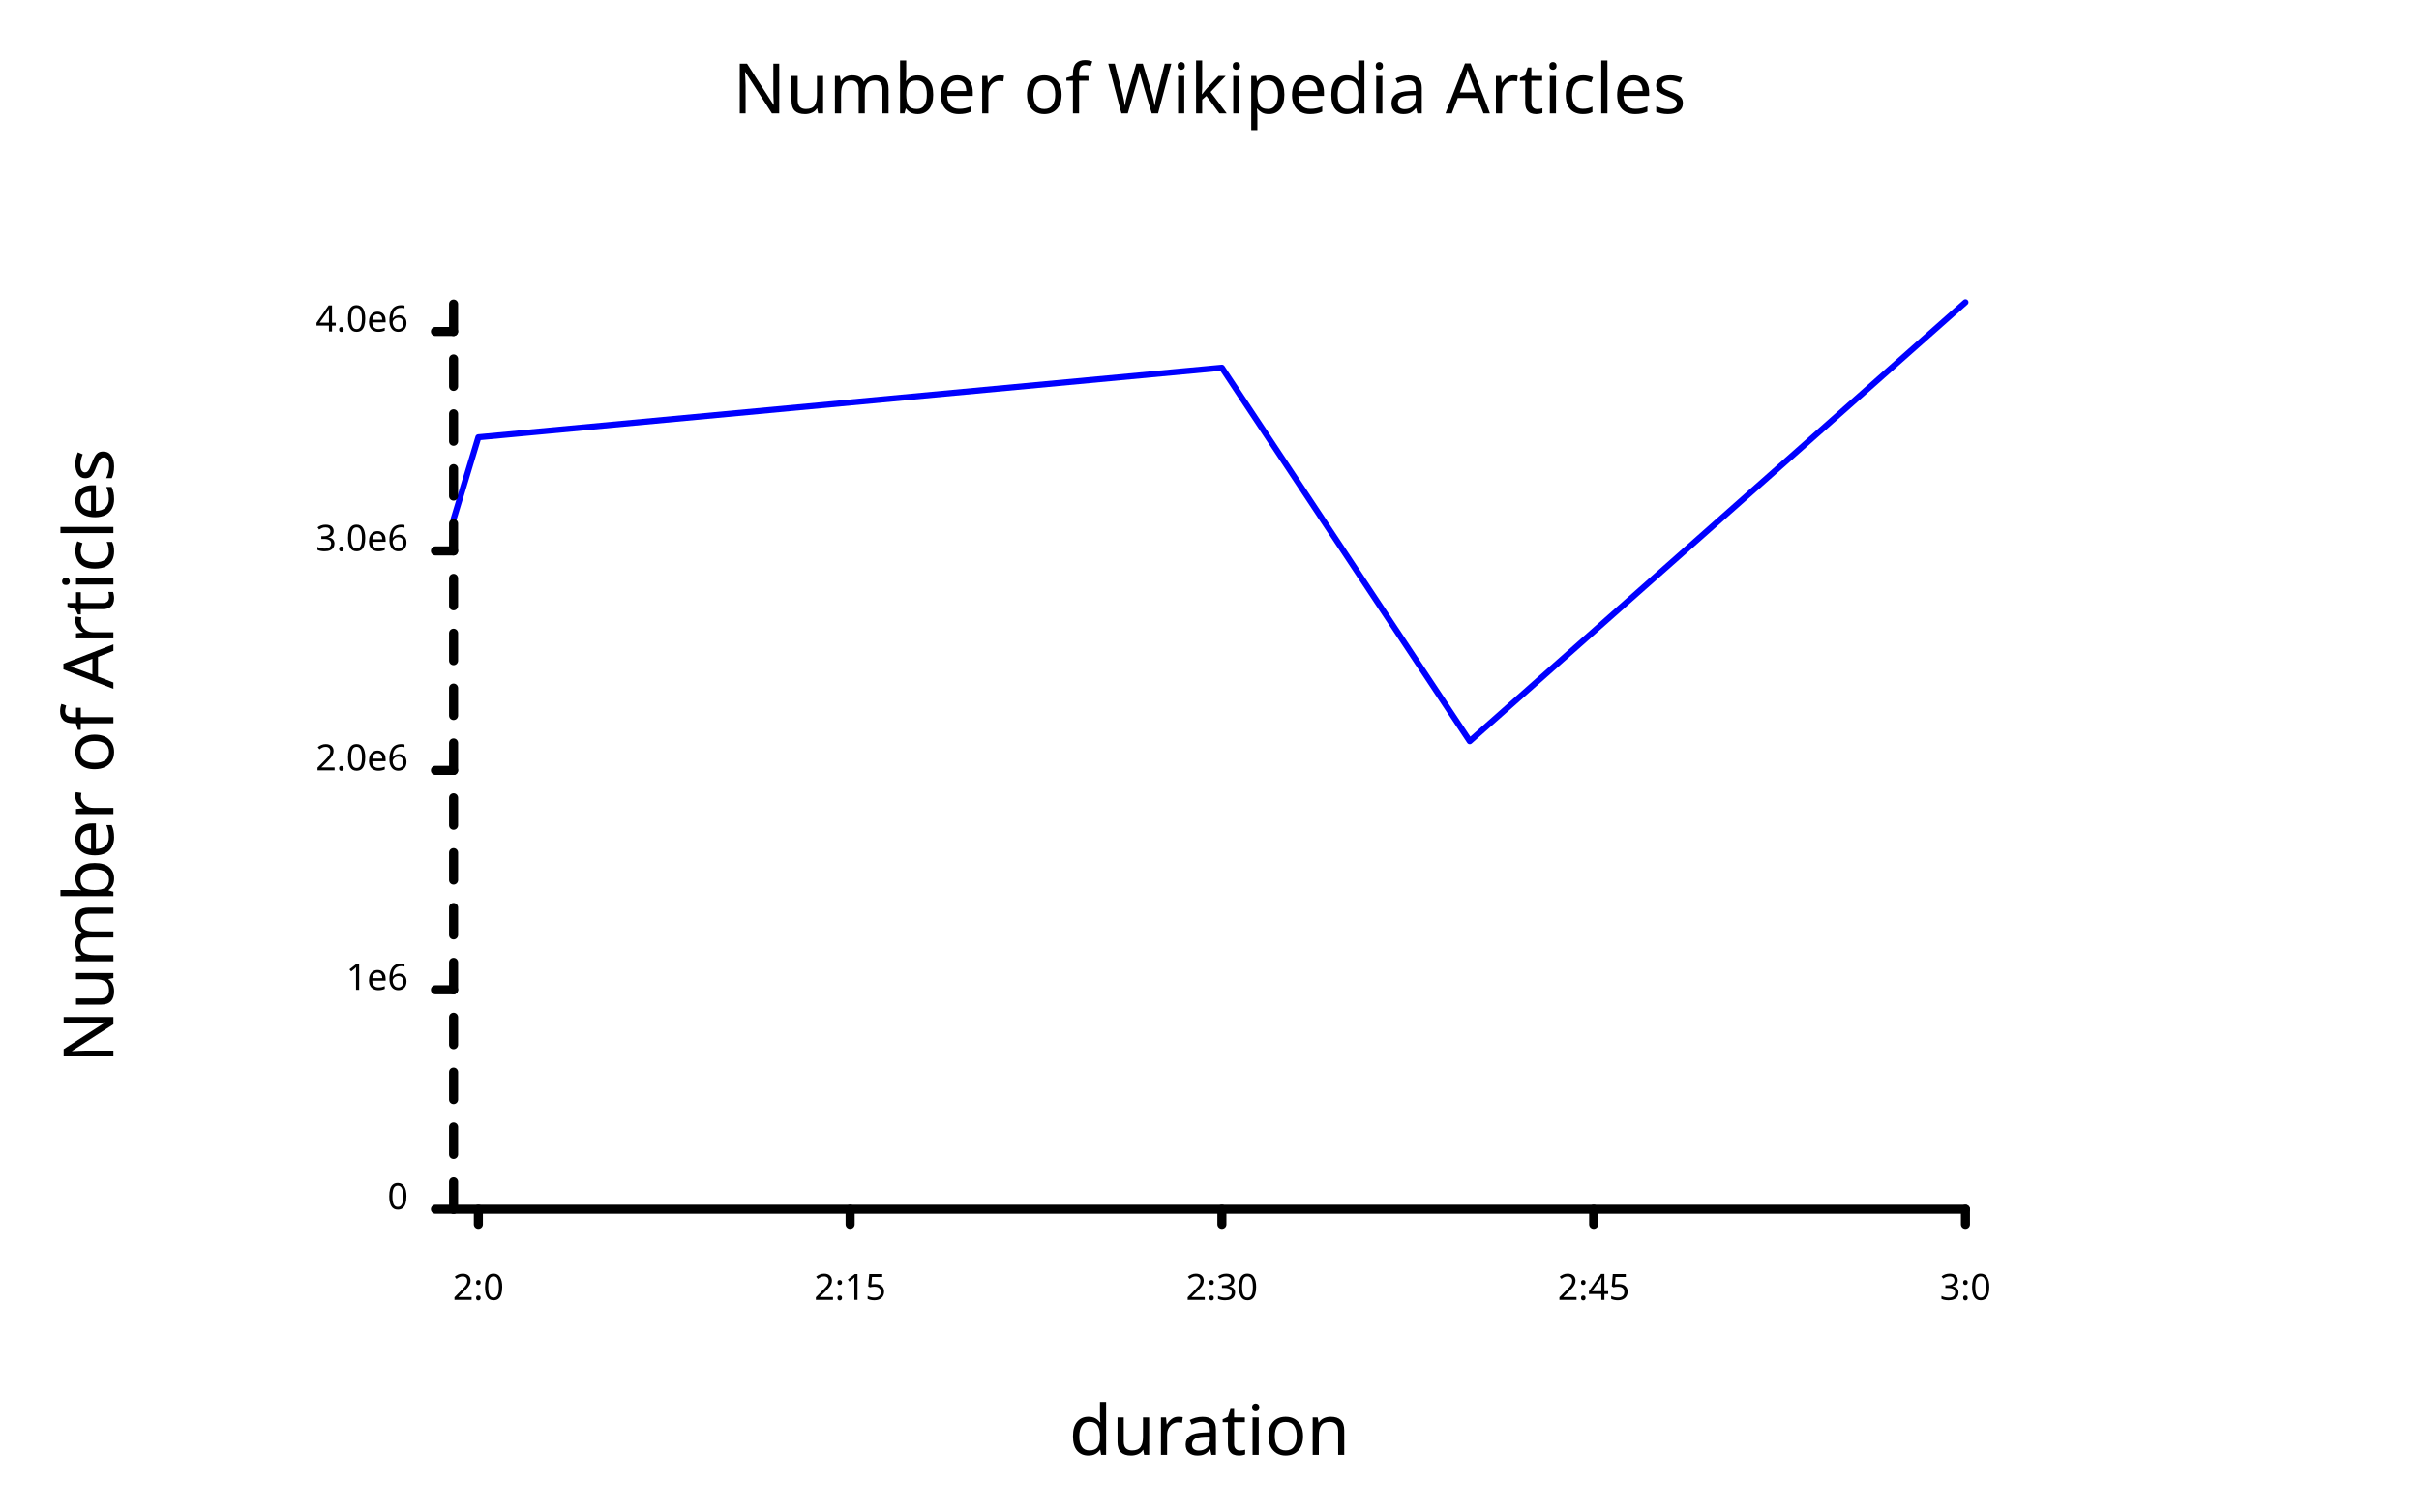
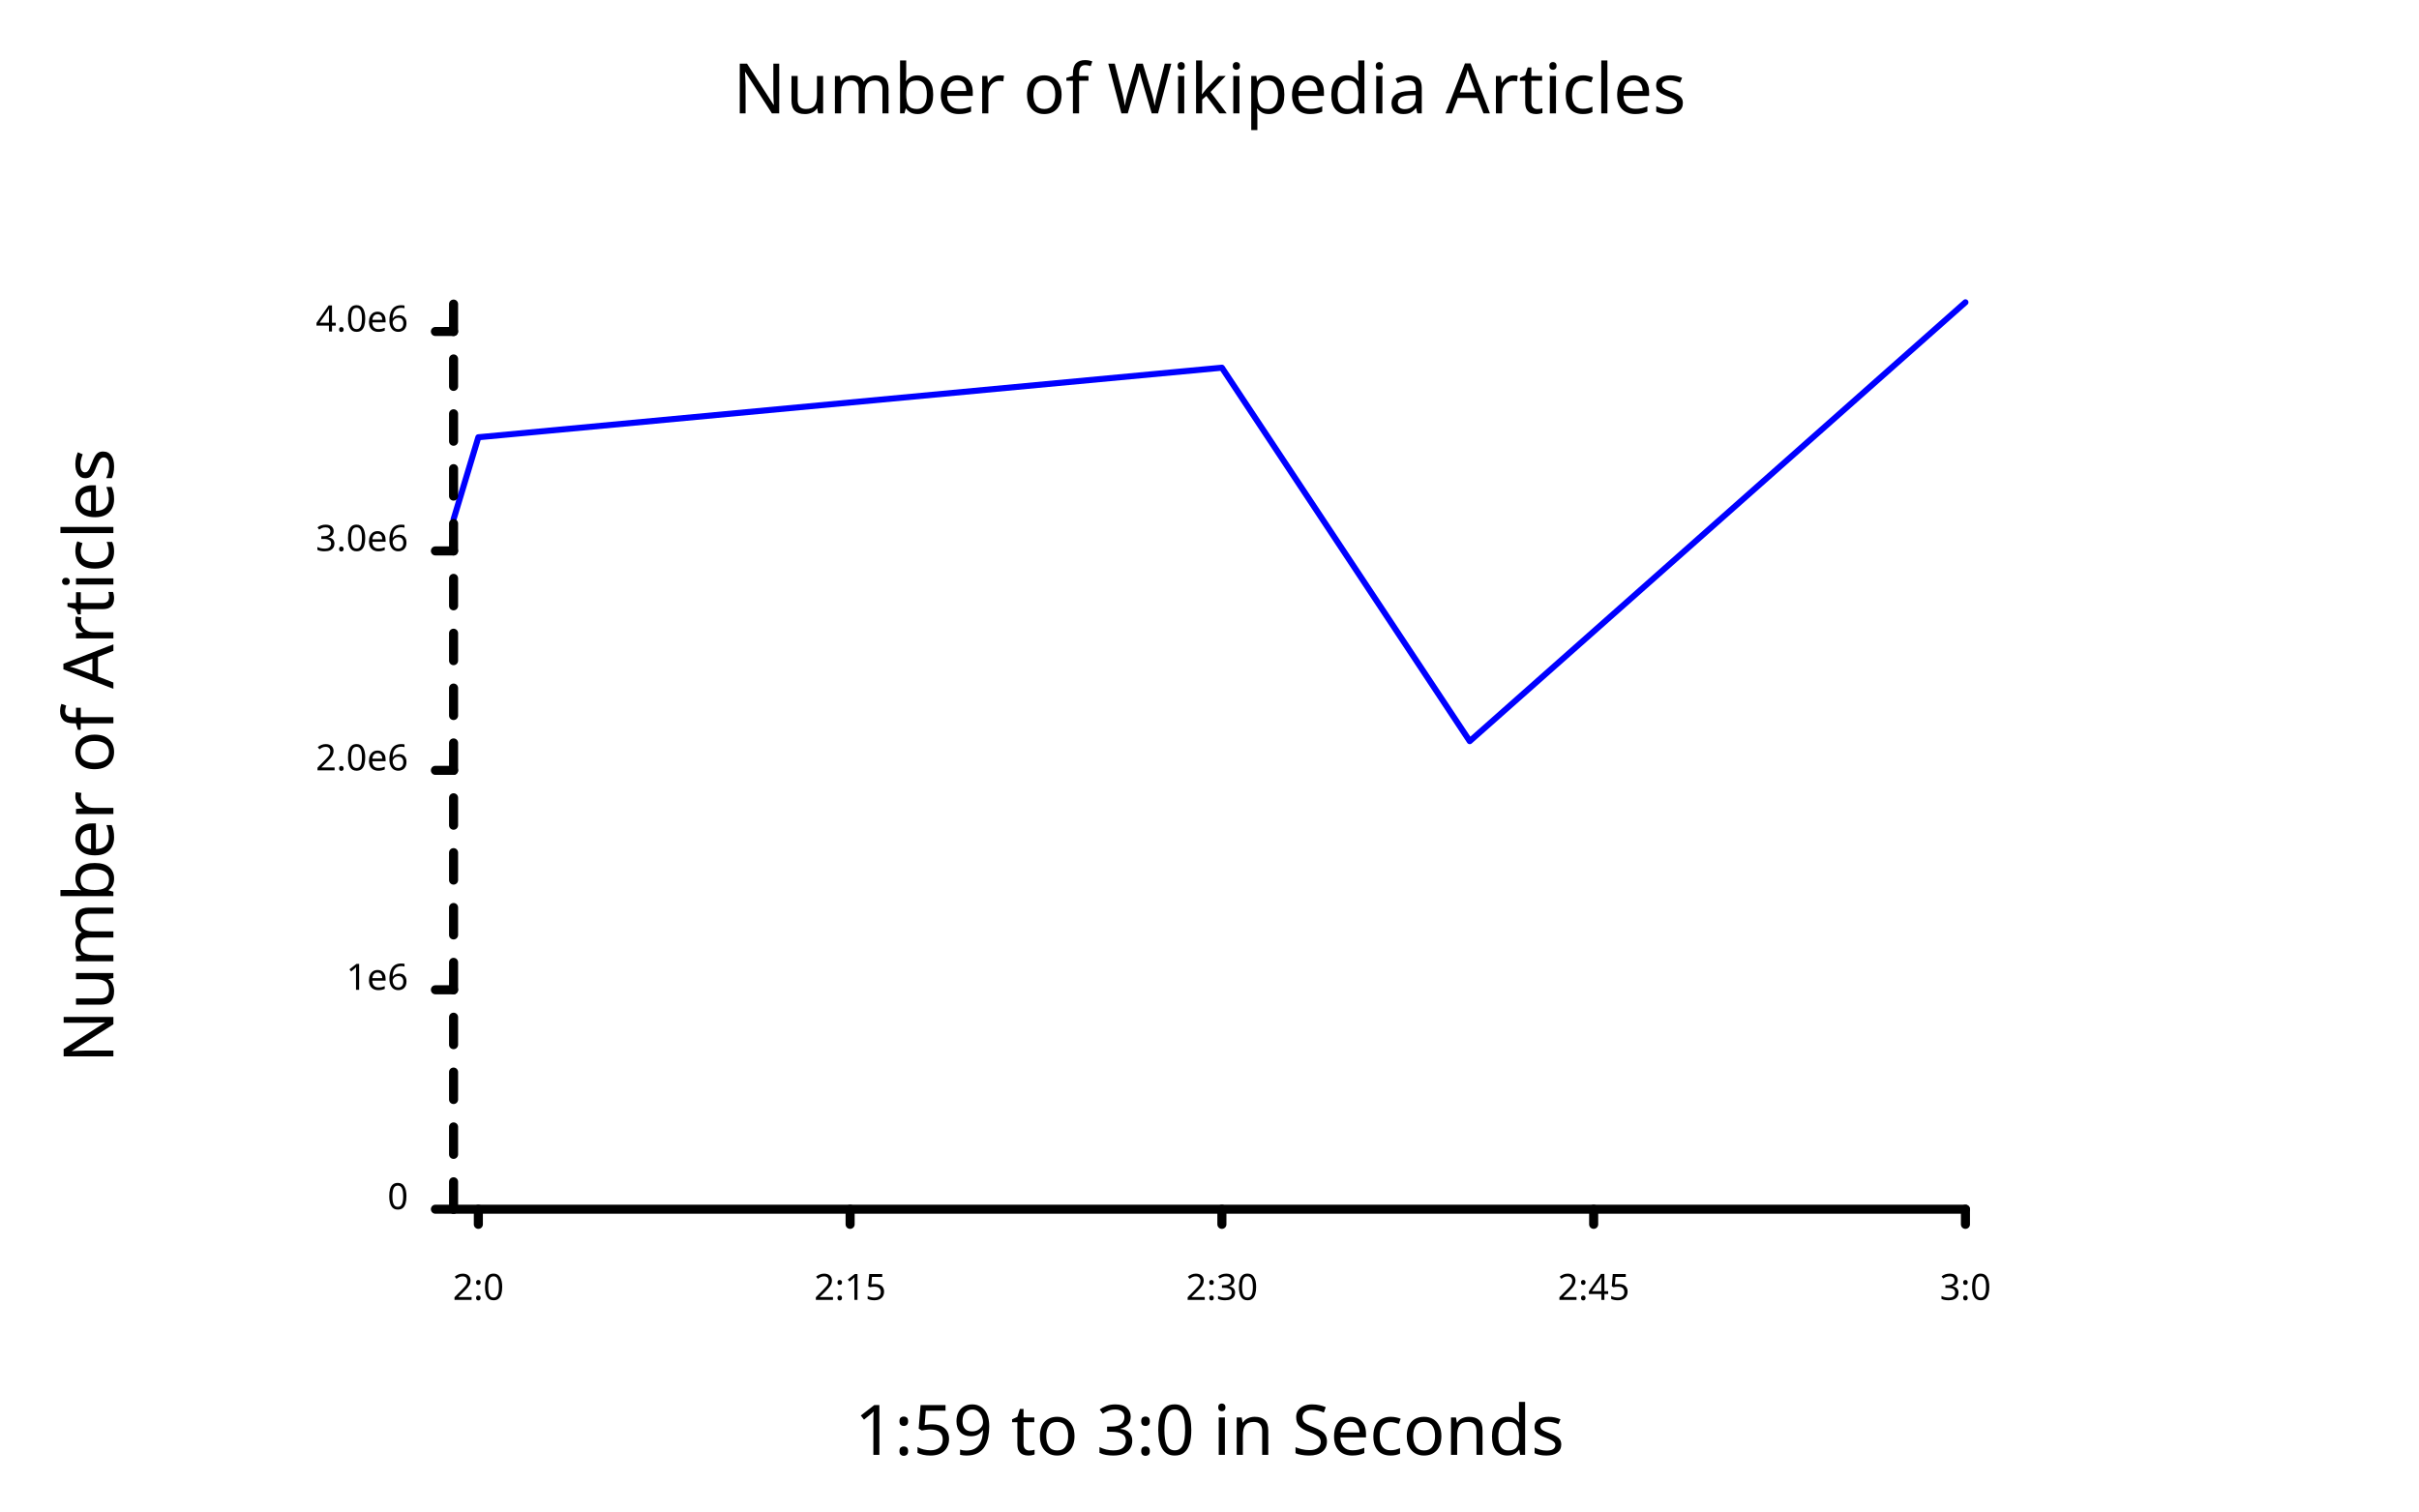
<svg xmlns="http://www.w3.org/2000/svg" class="poloto" width="800" height="500" viewBox="0 0 800 500">
  <style>.poloto { stroke-linecap:round; stroke-linejoin:round; font-family: 'Tahoma', sans-serif; background-color: AliceBlue;} .poloto_scatter{stroke-width:7} .poloto_line{stroke-width:2} .poloto_text{fill: black;} .poloto_axis_lines{stroke: black;stroke-width:3;fill:none;stroke-dasharray:none} .poloto0stroke{stroke:  blue;} .poloto1stroke{stroke:  red;} .poloto2stroke{stroke:  green;} .poloto3stroke{stroke:  gold;} .poloto4stroke{stroke:  aqua;} .poloto5stroke{stroke:  lime;} .poloto6stroke{stroke:  orange;} .poloto7stroke{stroke:  chocolate;} .poloto0fill{fill:blue;} .poloto1fill{fill:red;} .poloto2fill{fill:green;} .poloto3fill{fill:gold;} .poloto4fill{fill:aqua;} .poloto5fill{fill:lime;} .poloto6fill{fill:orange;} .poloto7fill{fill:chocolate;}</style>
  <text class="poloto_text poloto_legend_text" alignment-baseline="middle" text-anchor="start" font-size="large" x="675" y="100" />
  <path class="poloto_line poloto0stroke" fill="none" stroke="black" d=" M 150 171.788 L 158.197 144.641 L 404.098 121.631 L 486.066 245.173 L 650 100" />
  <text class="poloto_labels poloto_text poloto_title" alignment-baseline="start" text-anchor="middle" font-size="x-large" x="400" y="37.5">Number of Wikipedia Articles</text>
-   <text class="poloto_labels poloto_text poloto_xname" alignment-baseline="start" text-anchor="middle" font-size="x-large" x="400" y="481.25">duration</text>
+   <text class="poloto_labels poloto_text poloto_xname" alignment-baseline="start" text-anchor="middle" font-size="x-large" x="400" y="481.25">1:59 to 3:0 in Seconds</text>
  <text class="poloto_labels poloto_text poloto_yname" alignment-baseline="start" text-anchor="middle" font-size="x-large" transform="rotate(-90,37.5,250)" x="37.5" y="250">Number of Articles</text>
  <line class="poloto_axis_lines" stroke="black" x1="158.197" x2="158.197" y1="400" y2="405" />
  <text class="poloto_tick_labels poloto_text" alignment-baseline="start" text-anchor="middle" x="158.197" y="430">2:0</text>
  <line class="poloto_axis_lines" stroke="black" x1="281.148" x2="281.148" y1="400" y2="405" />
  <text class="poloto_tick_labels poloto_text" alignment-baseline="start" text-anchor="middle" x="281.148" y="430">2:15</text>
  <line class="poloto_axis_lines" stroke="black" x1="404.098" x2="404.098" y1="400" y2="405" />
  <text class="poloto_tick_labels poloto_text" alignment-baseline="start" text-anchor="middle" x="404.098" y="430">2:30</text>
  <line class="poloto_axis_lines" stroke="black" x1="527.049" x2="527.049" y1="400" y2="405" />
  <text class="poloto_tick_labels poloto_text" alignment-baseline="start" text-anchor="middle" x="527.049" y="430">2:45</text>
  <line class="poloto_axis_lines" stroke="black" x1="650" x2="650" y1="400" y2="405" />
  <text class="poloto_tick_labels poloto_text" alignment-baseline="start" text-anchor="middle" x="650" y="430">3:0</text>
  <line class="poloto_axis_lines" stroke="black" x1="150" x2="144" y1="400" y2="400" />
  <text class="poloto_tick_labels poloto_text" alignment-baseline="middle" text-anchor="end" x="135" y="400">0</text>
  <line class="poloto_axis_lines" stroke="black" x1="150" x2="144" y1="327.414" y2="327.414" />
  <text class="poloto_tick_labels poloto_text" alignment-baseline="middle" text-anchor="end" x="135" y="327.414">1e6</text>
  <line class="poloto_axis_lines" stroke="black" x1="150" x2="144" y1="254.827" y2="254.827" />
  <text class="poloto_tick_labels poloto_text" alignment-baseline="middle" text-anchor="end" x="135" y="254.827">2.0e6</text>
  <line class="poloto_axis_lines" stroke="black" x1="150" x2="144" y1="182.241" y2="182.241" />
  <text class="poloto_tick_labels poloto_text" alignment-baseline="middle" text-anchor="end" x="135" y="182.241">3.0e6</text>
  <line class="poloto_axis_lines" stroke="black" x1="150" x2="144" y1="109.654" y2="109.654" />
  <text class="poloto_tick_labels poloto_text" alignment-baseline="middle" text-anchor="end" x="135" y="109.654">4.0e6</text>
  <path stroke="black" fill="none" class="poloto_axis_lines" d=" M 150 400 L 650 400" />
  <path stroke="black" fill="none" class="poloto_axis_lines" style="stroke-dasharray:9.073;stroke-dashoffset:-0;" d=" M 150 400 L 150 100" />
</svg>
